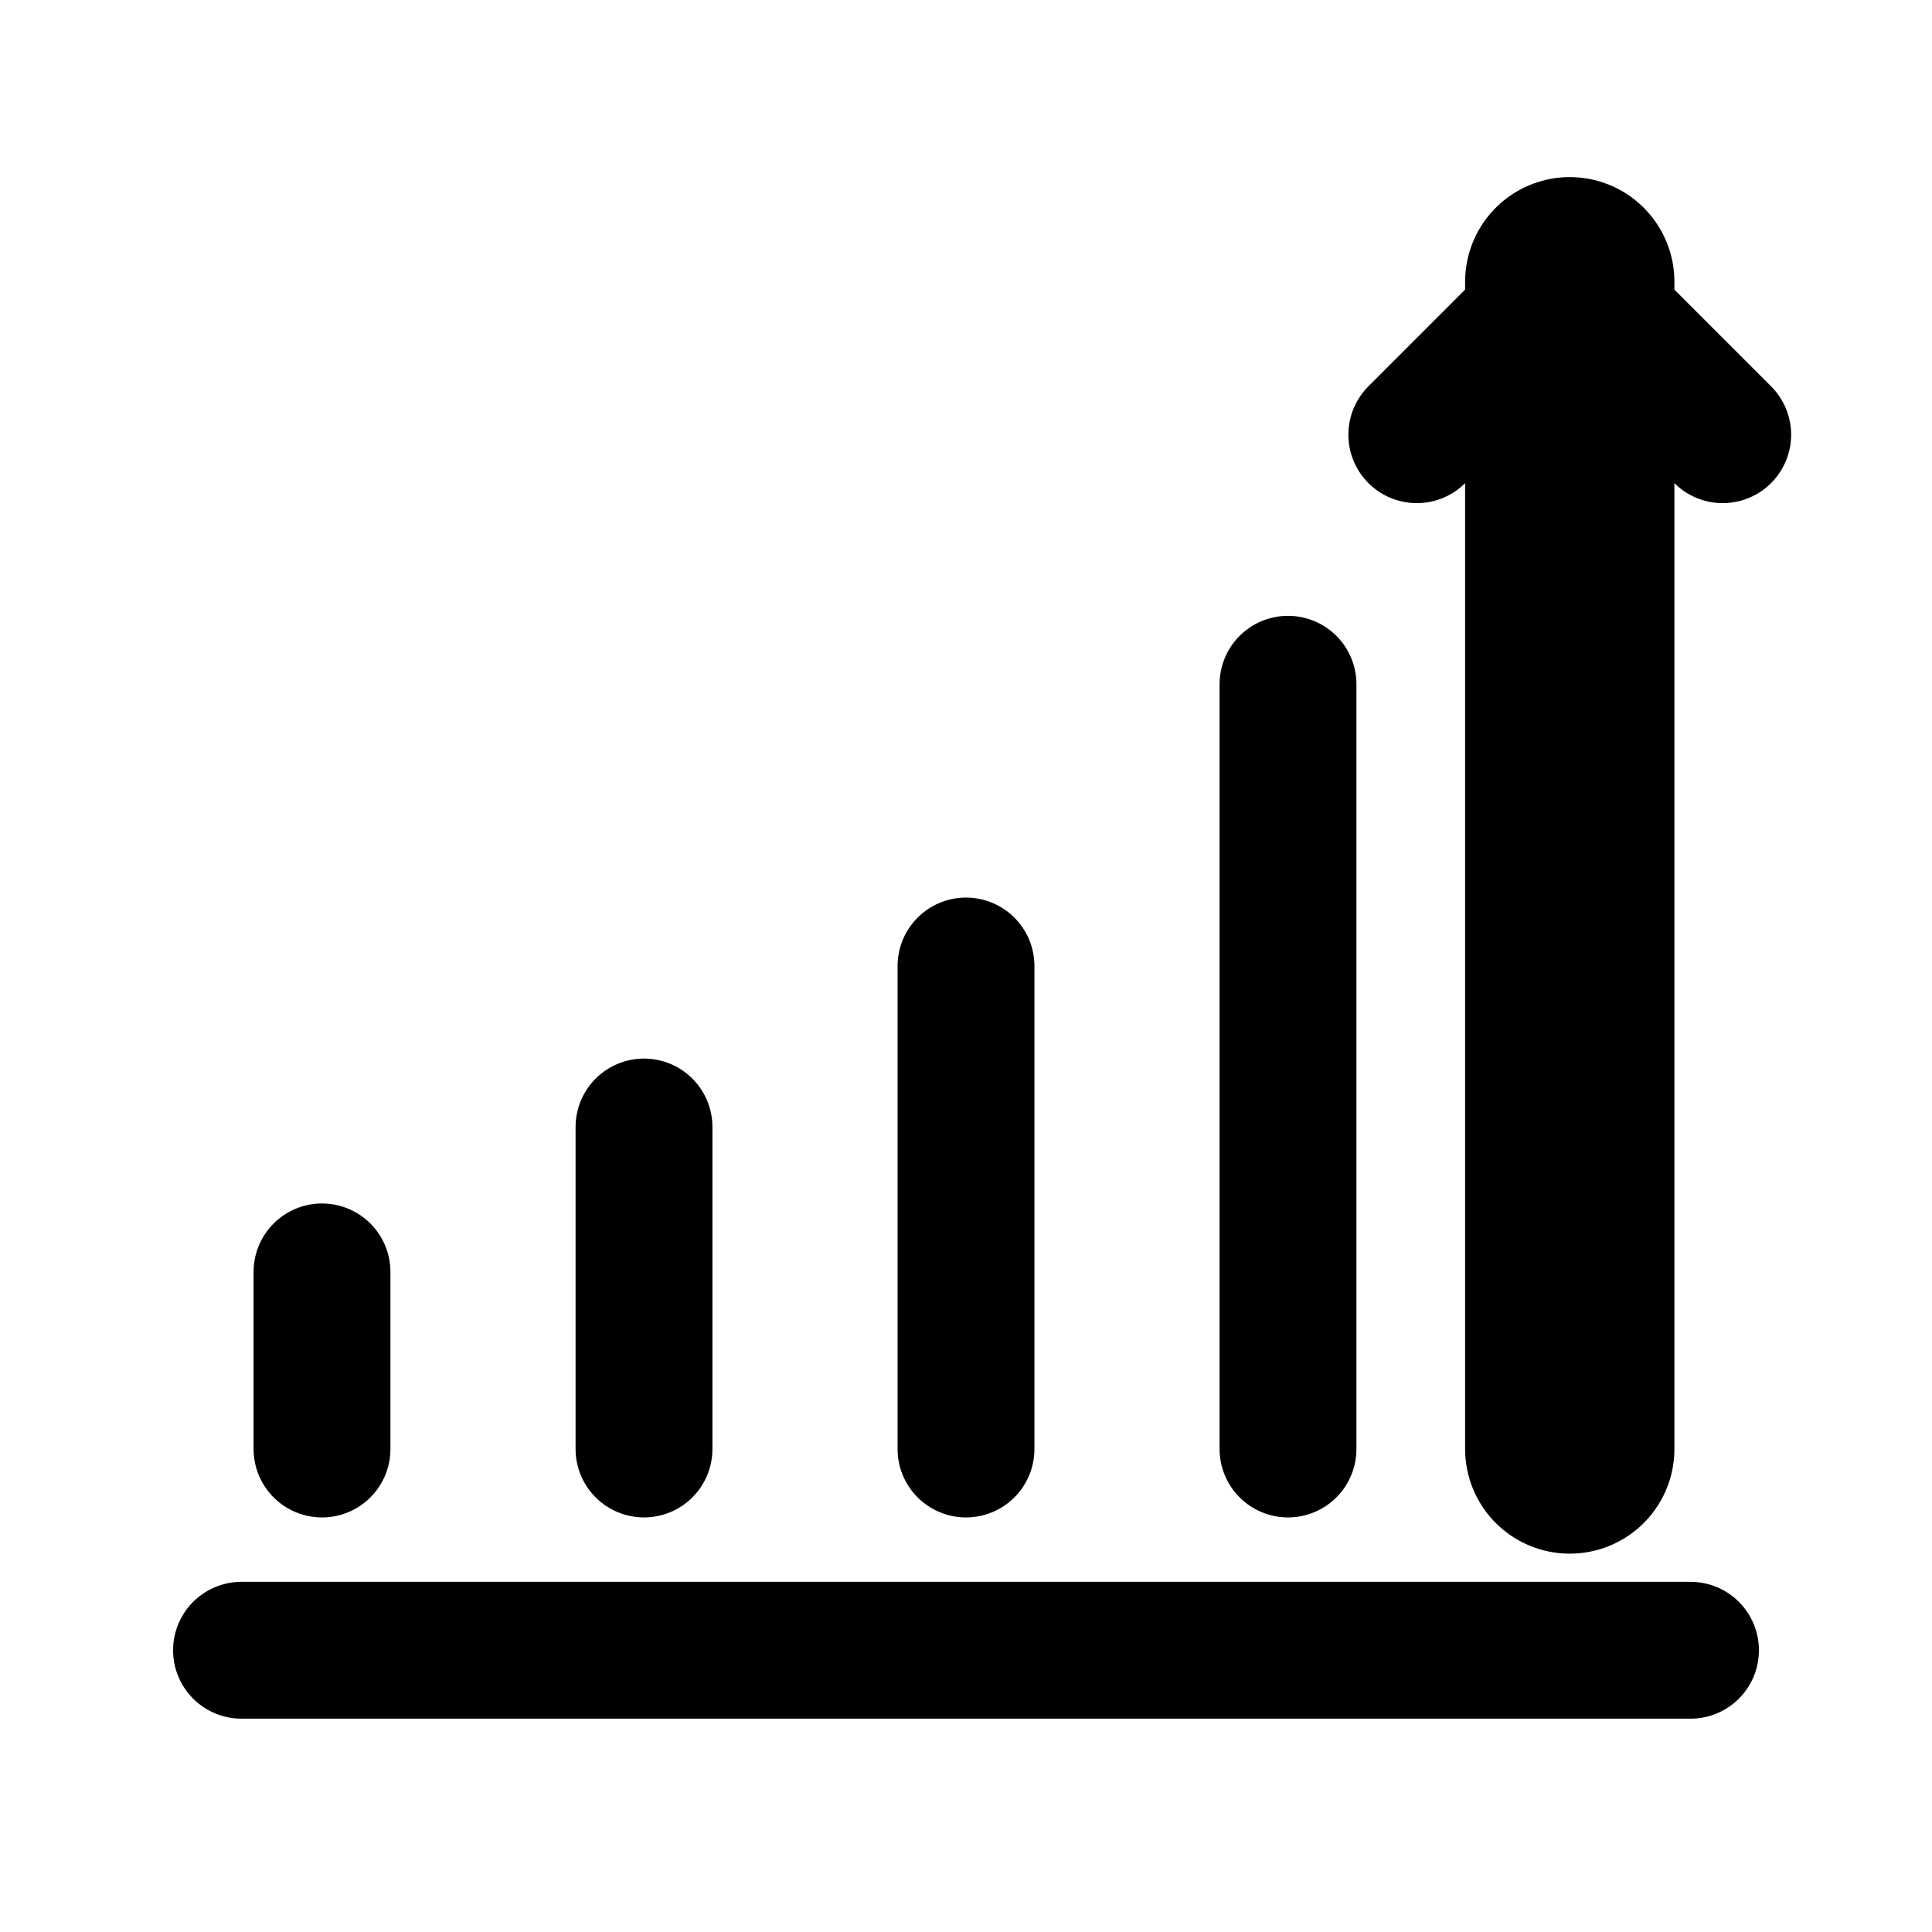
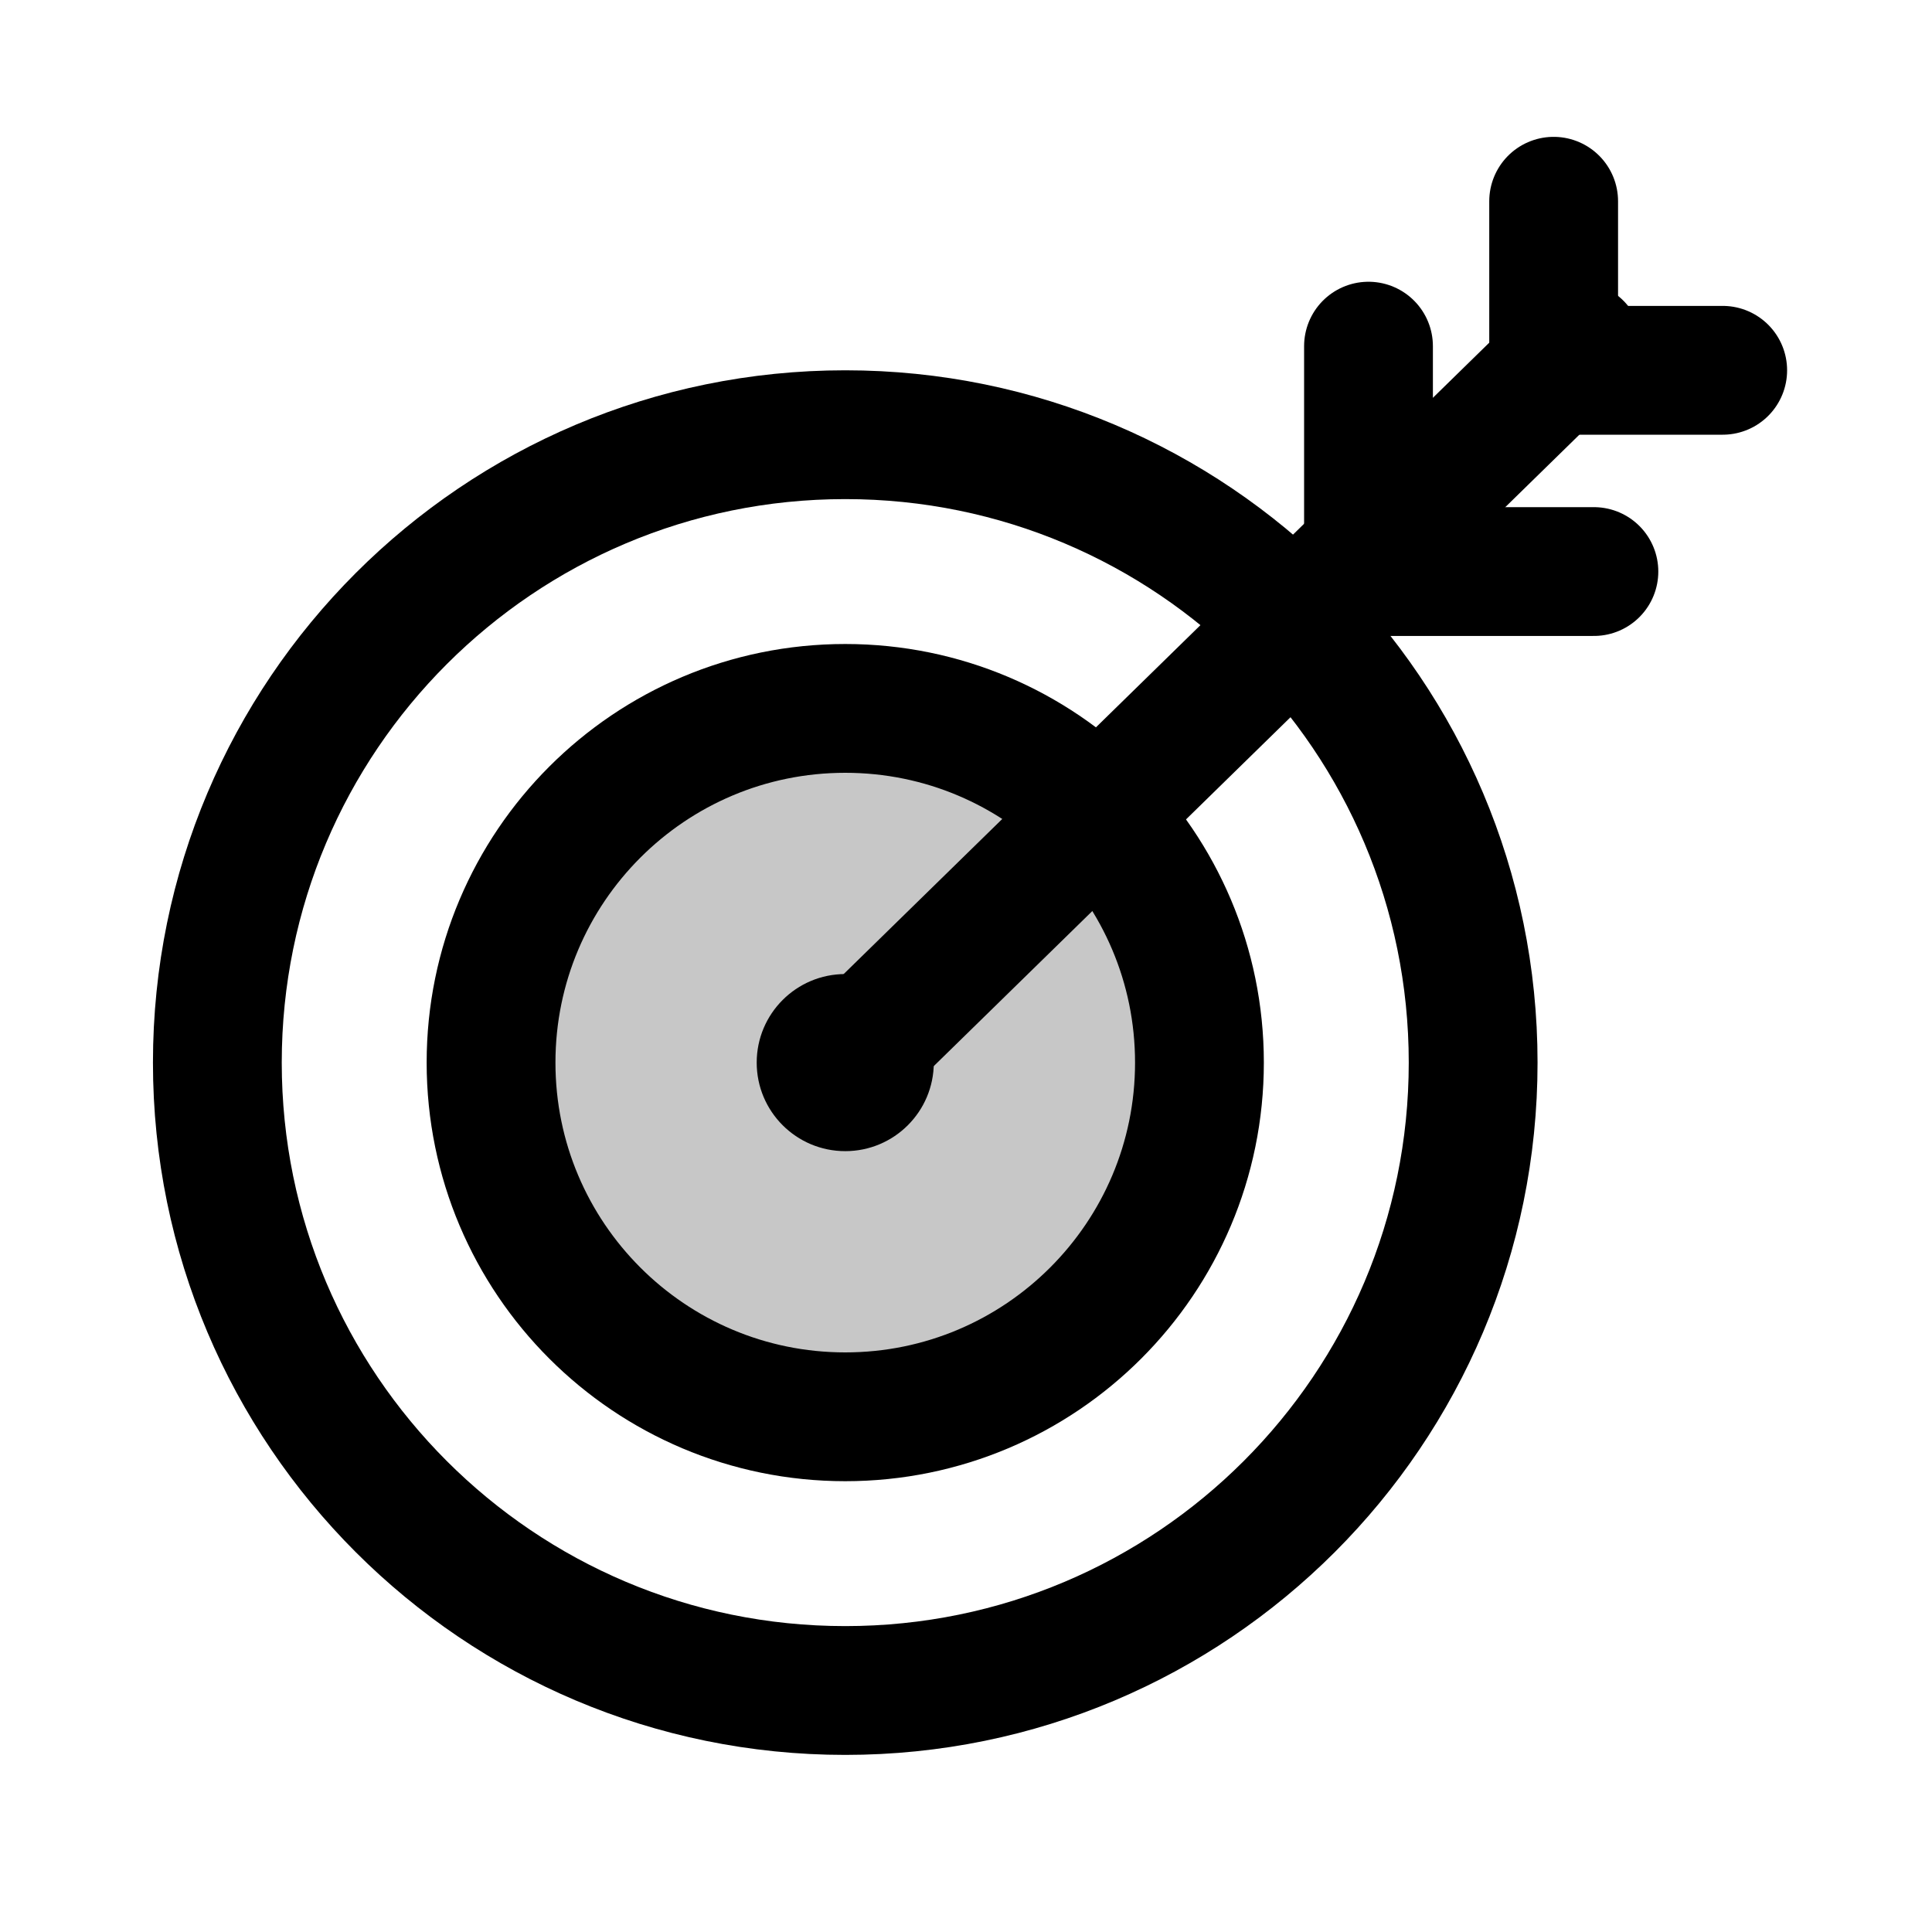
- <svg xmlns="http://www.w3.org/2000/svg" class="re-ic" viewBox="0 0 24 24" fill="none" stroke="currentColor" stroke-width="1.7" stroke-linecap="round" stroke-linejoin="round">
-   <path d="M3 20.5h18" />
-   <path d="M4 18v-2.2M8 18v-4M12 18v-6M16 18V8.5" />
-   <path d="M19.5 18V3.5" stroke-width="2.6" />
-   <path d="M17.6 5.4l1.9-1.9 1.9 1.9" />
+ <svg xmlns="http://www.w3.org/2000/svg" class="re-ic" viewBox="0 0 24 24" fill="none" stroke="currentColor" stroke-width="1.6" stroke-linecap="round" stroke-linejoin="round">
+   <circle cx="10.5" cy="13.2" r="7.8" />
+   <circle cx="10.5" cy="13.2" r="4.4" fill="currentColor" fill-opacity=".22" />
+   <circle cx="10.5" cy="13.2" r="1.1" fill="currentColor" stroke="none" />
+   <path d="M10.5 13.2 L19.6 4.3" />
+   <path d="M17 4.3 V7.1 H19.8 M19.3 2.5 V4.6 H21.4" />
</svg>
